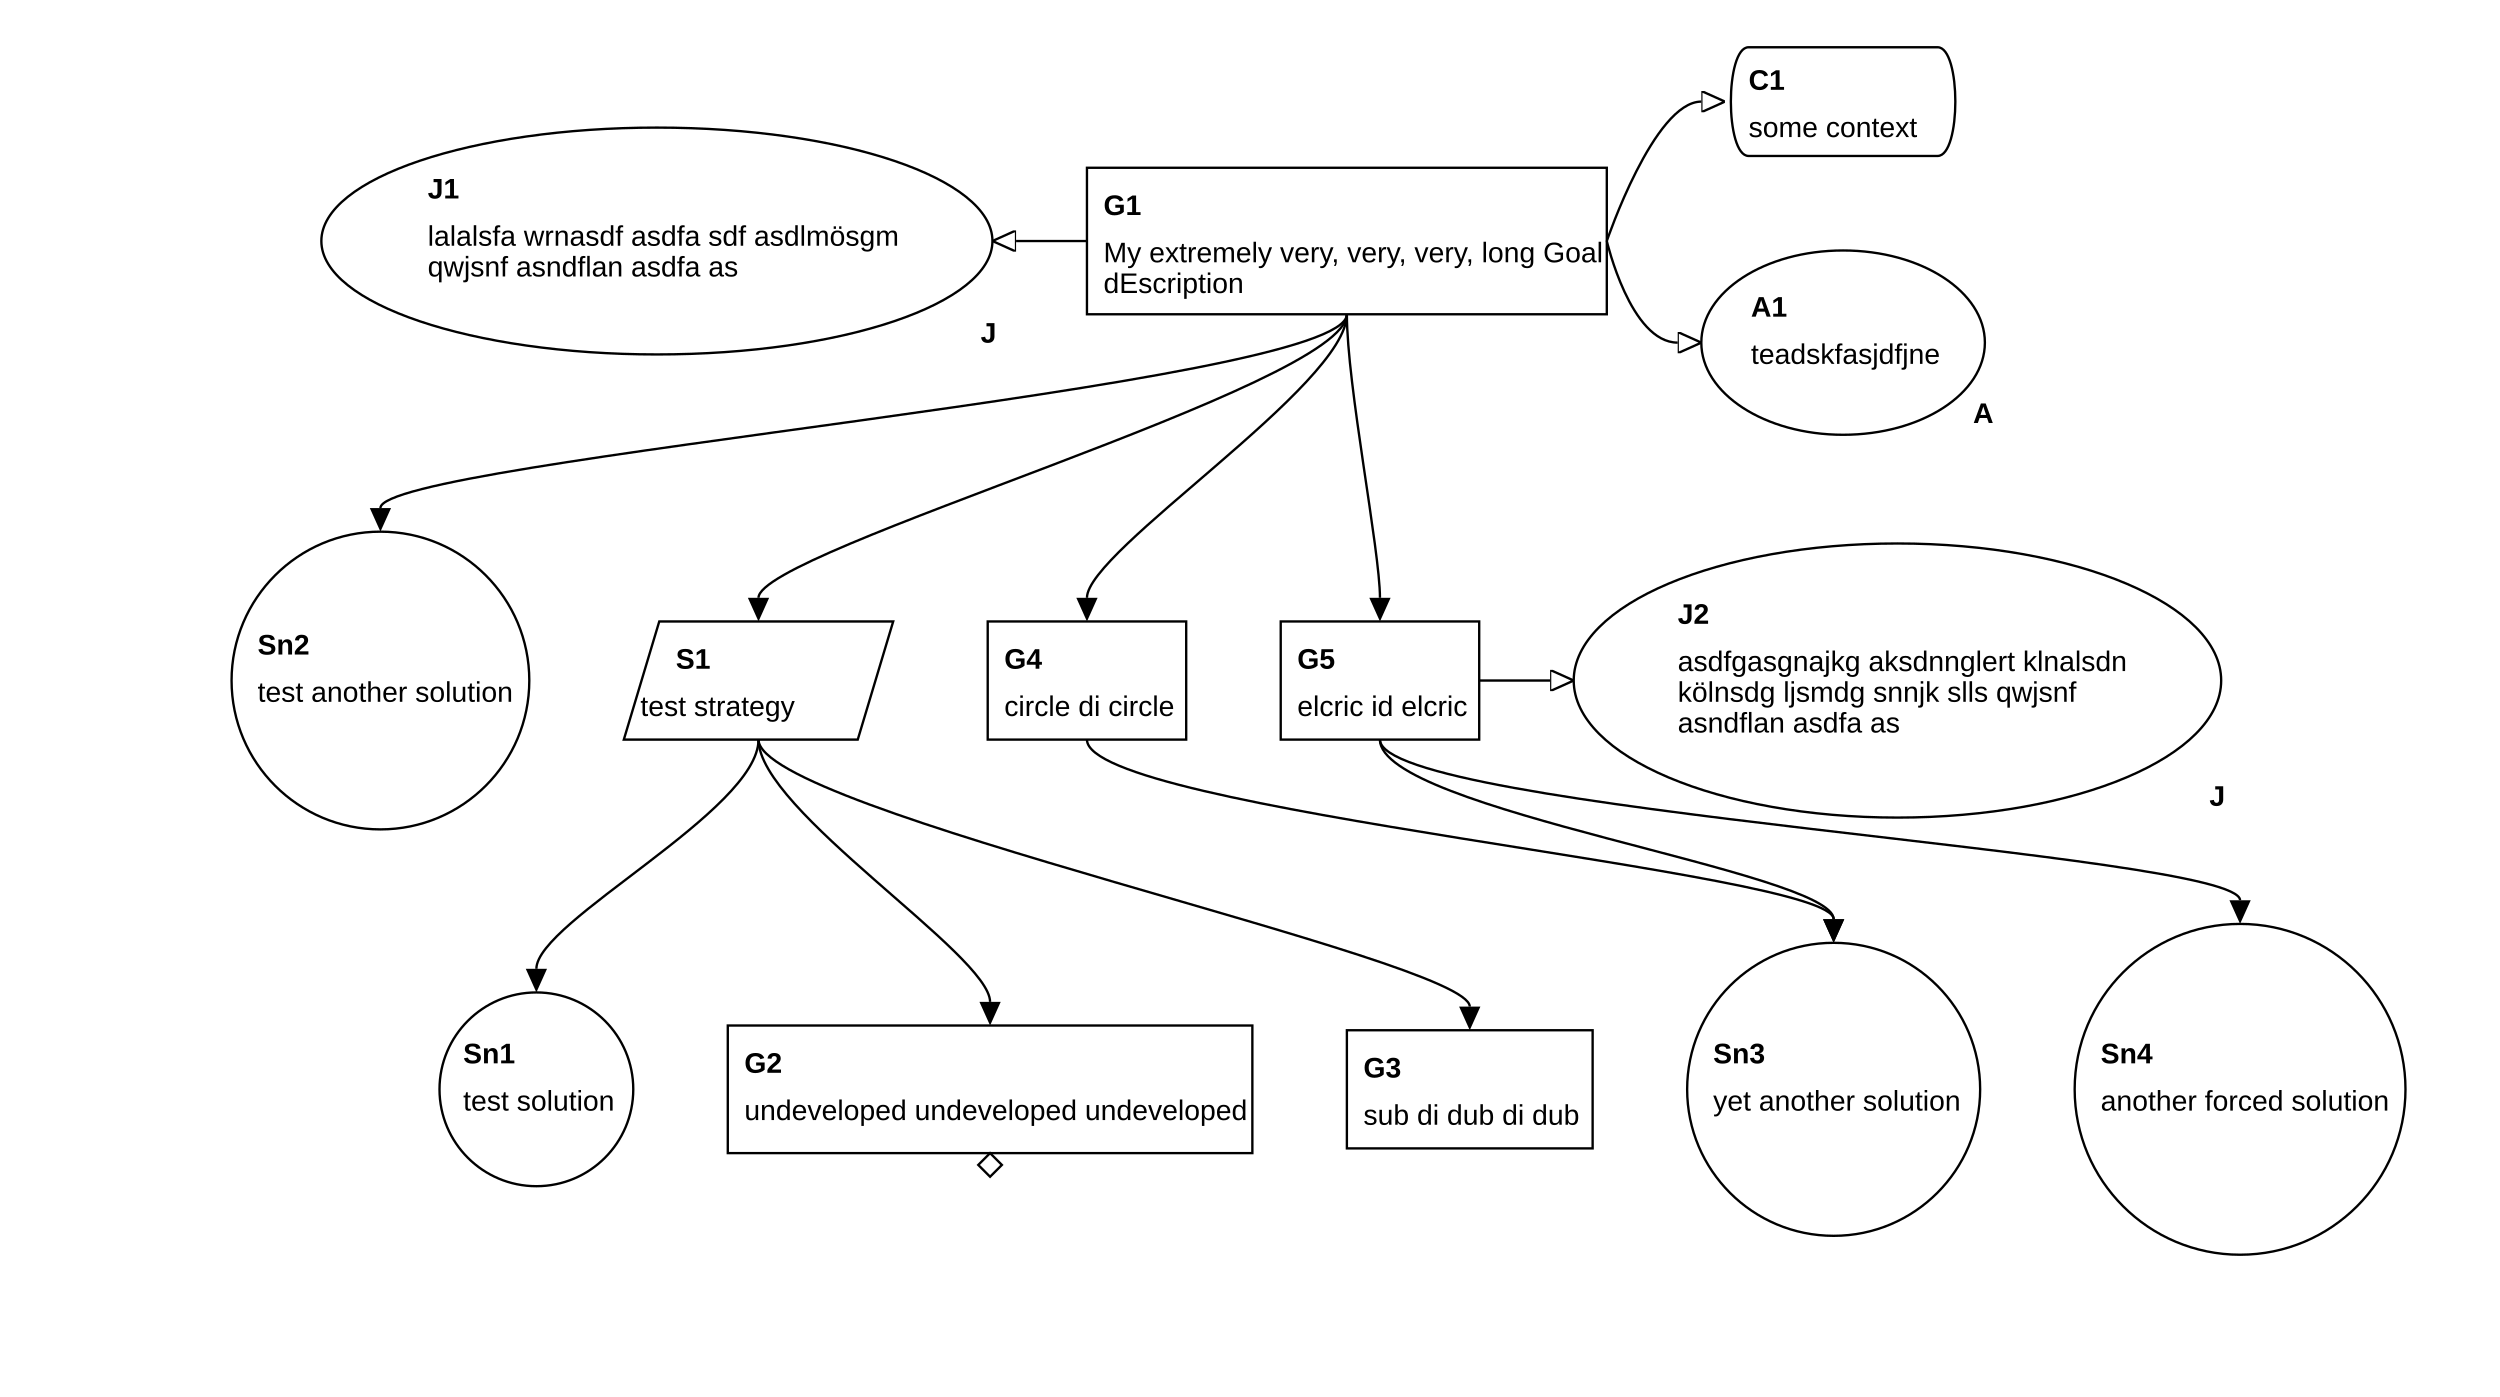
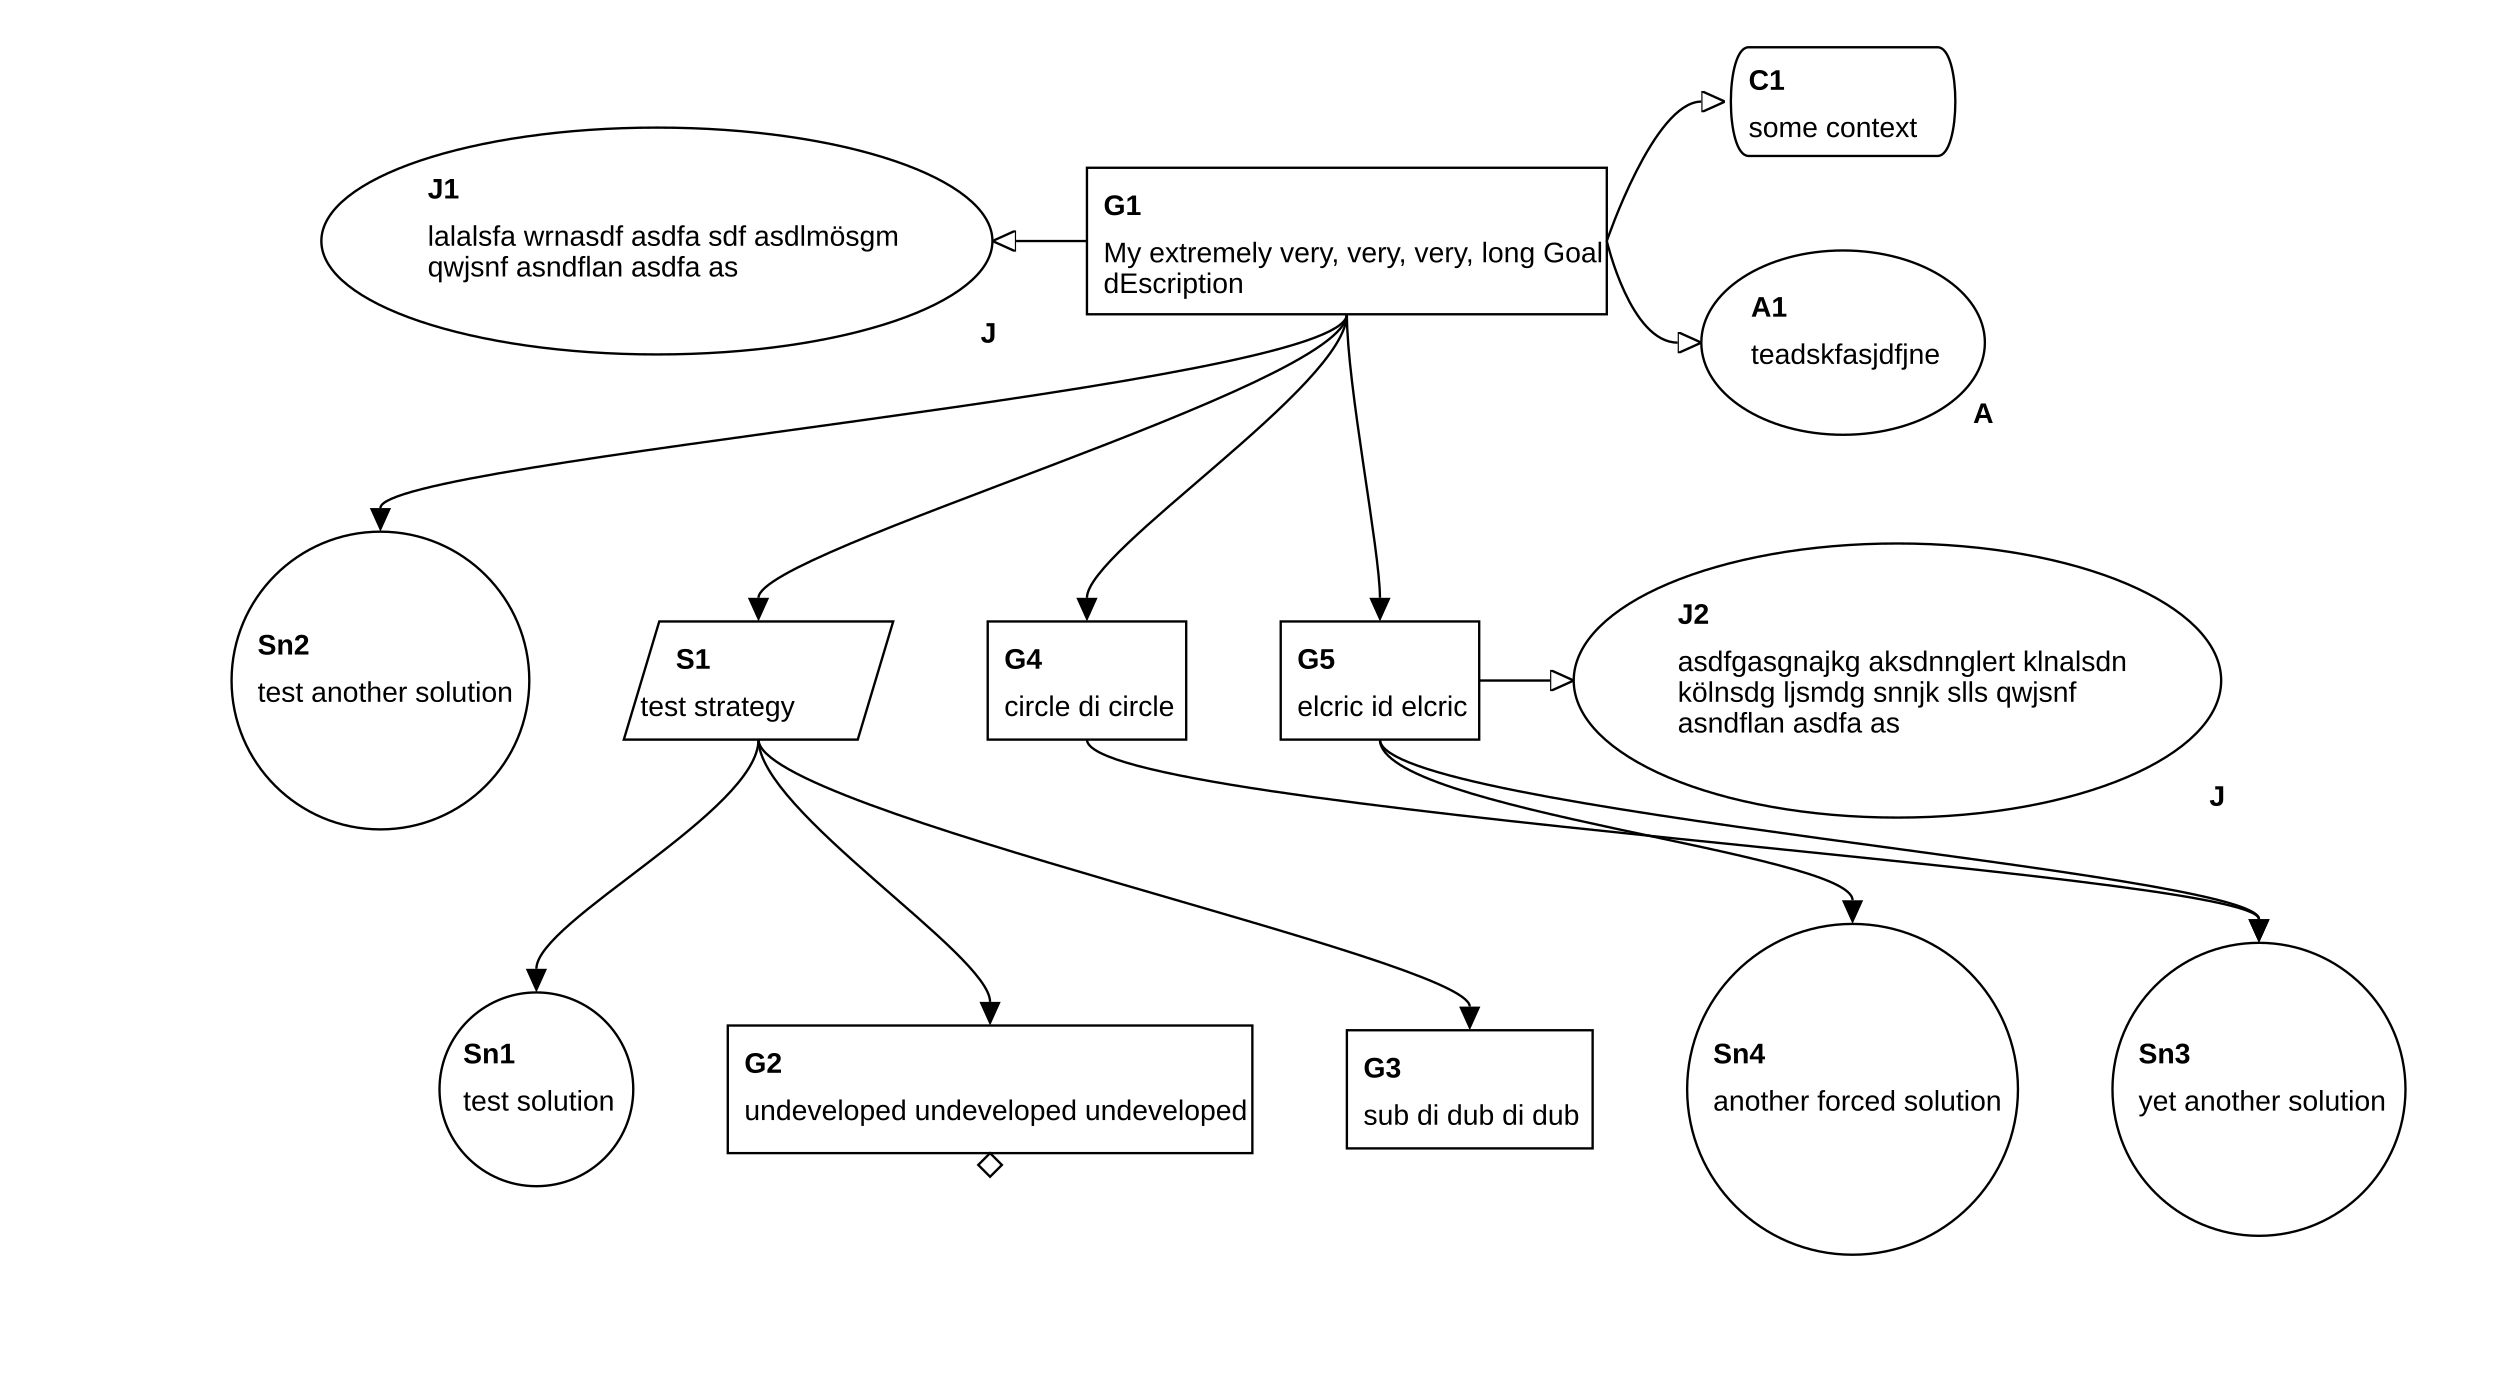
<svg xmlns="http://www.w3.org/2000/svg" viewBox="0 0 1058 591">
  <marker id="supportedby_arrow" markerHeight="9" markerUnits="users_posaceOnUse" markerWidth="10" orient="auto" refX="0" refY="4.5">
    <polyline fill="black" points="0 0, 10 4.5, 0 9" />
  </marker>
  <marker id="incontextof_arrow" markerHeight="9" markerUnits="users_posaceOnUse" markerWidth="10" orient="auto" refX="0" refY="4.5">
    <polyline fill="none" points="0 0, 10 4.5, 0 9, 0 0" stroke="black" stroke-width="1" />
  </marker>
  <g class="gsnelem gsnjust" id="node_J1">
    <ellipse class="border" cx="278" cy="102" fill="none" rx="142" ry="48" stroke="black" stroke-width="1" />
    <text font-family="Arial" font-size="12" font-weight="bold" x="181" y="84">
J1
</text>
    <text font-family="Arial" font-size="12" font-weight="bold" x="415" y="145">
J
</text>
    <text font-family="Arial" font-size="12" textLength="195" x="181" y="104">
lalalsfa wrnasdf asdfa sdf asdlmösgm
</text>
    <text font-family="Arial" font-size="12" textLength="129" x="181" y="117">
qwjsnf asndflan asdfa as
</text>
  </g>
  <g class="gsnelem gsngoal" id="node_G1">
    <path class="border" d="M460,71 L680,71 L680,133 L460,133 z" fill="none" stroke="black" stroke-width="1" />
    <text font-family="Arial" font-size="12" font-weight="bold" x="467" y="91">
G1
</text>
    <text font-family="Arial" font-size="12" textLength="207" x="467" y="111">
My extremely very, very, very, long Goal
</text>
    <text font-family="Arial" font-size="12" textLength="58" x="467" y="124">
dEscription
</text>
  </g>
  <g class="gsnelem gsnctxt" id="node_C1">
    <path class="border" d="M740,20 L820,20 C830,20,830,66,820,66 L740,66 C730,66,730,20,740,20" fill="none" stroke="black" stroke-width="1" />
    <text font-family="Arial" font-size="12" font-weight="bold" x="740" y="38">
C1
</text>
    <text font-family="Arial" font-size="12" textLength="70" x="740" y="58">
some context
</text>
  </g>
  <g class="gsnelem gsnasmp" id="node_A1">
    <ellipse class="border" cx="780" cy="145" fill="none" rx="60" ry="39" stroke="black" stroke-width="1" />
    <text font-family="Arial" font-size="12" font-weight="bold" x="741" y="134">
A1
</text>
    <text font-family="Arial" font-size="12" font-weight="bold" x="835" y="179">
A
</text>
    <text font-family="Arial" font-size="12" textLength="79" x="741" y="154">
teadskfasjdfjne
</text>
  </g>
  <g class="gsnelem gsnsltn" id="node_Sn2">
    <ellipse class="border" cx="161" cy="288" fill="none" rx="63" ry="63" stroke="black" stroke-width="1" />
    <text font-family="Arial" font-size="12" font-weight="bold" x="109" y="277">
Sn2
</text>
    <text font-family="Arial" font-size="12" textLength="105" x="109" y="297">
test another solution
</text>
  </g>
  <g class="gsnelem gsnstgy" id="node_S1">
    <path class="border" d="M279,263 L378,263 L363,313 L264,313 z" fill="none" stroke="black" stroke-width="1" />
    <text font-family="Arial" font-size="12" font-weight="bold" x="286" y="283">
S1
</text>
    <text font-family="Arial" font-size="12" textLength="64" x="271" y="303">
test strategy
</text>
  </g>
  <g class="gsnelem gsngoal" id="node_G4">
    <path class="border" d="M418,263 L502,263 L502,313 L418,313 z" fill="none" stroke="black" stroke-width="1" />
    <text font-family="Arial" font-size="12" font-weight="bold" x="425" y="283">
G4
</text>
    <text font-family="Arial" font-size="12" textLength="71" x="425" y="303">
circle di circle
</text>
  </g>
  <g class="gsnelem gsngoal" id="node_G5">
    <path class="border" d="M542,263 L626,263 L626,313 L542,313 z" fill="none" stroke="black" stroke-width="1" />
    <text font-family="Arial" font-size="12" font-weight="bold" x="549" y="283">
G5
</text>
    <text font-family="Arial" font-size="12" textLength="71" x="549" y="303">
elcric id elcric
</text>
  </g>
  <g class="gsnelem gsnjust" id="node_J2">
    <ellipse class="border" cx="803" cy="288" fill="none" rx="137" ry="58" stroke="black" stroke-width="1" />
    <text font-family="Arial" font-size="12" font-weight="bold" x="710" y="264">
J2
</text>
    <text font-family="Arial" font-size="12" font-weight="bold" x="935" y="341">
J
</text>
    <text font-family="Arial" font-size="12" textLength="187" x="710" y="284">
asdfgasgnajkg aksdnnglert klnalsdn
</text>
    <text font-family="Arial" font-size="12" textLength="167" x="710" y="297">
kölnsdg ljsmdg snnjk slls qwjsnf
</text>
    <text font-family="Arial" font-size="12" textLength="92" x="710" y="310">
asndflan asdfa as
</text>
  </g>
  <g />
  <g class="gsnelem gsnsltn" id="node_Sn1">
    <ellipse class="border" cx="227" cy="461" fill="none" rx="41" ry="41" stroke="black" stroke-width="1" />
    <text font-family="Arial" font-size="12" font-weight="bold" x="196" y="450">
Sn1
</text>
    <text font-family="Arial" font-size="12" textLength="62" x="196" y="470">
test solution
</text>
  </g>
  <g class="gsnelem gsngoal" id="node_G2">
    <path class="border" d="M308,434 L530,434 L530,488 L308,488 z" fill="none" stroke="black" stroke-width="1" />
    <text font-family="Arial" font-size="12" font-weight="bold" x="315" y="454">
G2
</text>
    <text font-family="Arial" font-size="12" textLength="209" x="315" y="474">
undeveloped undeveloped undeveloped
</text>
    <path d="M419,488 l5,5 l-5,5 l-5,-5 z" fill="none" stroke="black" stroke-width="1" />
  </g>
  <g class="gsnelem gsngoal" id="node_G3">
    <path class="border" d="M570,436 L674,436 L674,486 L570,486 z" fill="none" stroke="black" stroke-width="1" />
    <text font-family="Arial" font-size="12" font-weight="bold" x="577" y="456">
G3
</text>
    <text font-family="Arial" font-size="12" textLength="90" x="577" y="476">
sub di dub di dub
</text>
  </g>
+   <g class="gsnelem gsnsltn" id="node_Sn4">
+     <ellipse class="border" cx="784" cy="461" fill="none" rx="70" ry="70" stroke="black" stroke-width="1" />
+     <text font-family="Arial" font-size="12" font-weight="bold" x="725" y="450">
+ Sn4
+ </text>
+     <text font-family="Arial" font-size="12" textLength="119" x="725" y="470">
+ another forced solution
+ </text>
+   </g>
  <g class="gsnelem gsnsltn" id="node_Sn3">
-     <ellipse class="border" cx="776" cy="461" fill="none" rx="62" ry="62" stroke="black" stroke-width="1" />
-     <text font-family="Arial" font-size="12" font-weight="bold" x="725" y="450">
+     <ellipse class="border" cx="956" cy="461" fill="none" rx="62" ry="62" stroke="black" stroke-width="1" />
+     <text font-family="Arial" font-size="12" font-weight="bold" x="905" y="450">
Sn3
</text>
-     <text font-family="Arial" font-size="12" textLength="103" x="725" y="470">
+     <text font-family="Arial" font-size="12" textLength="103" x="905" y="470">
yet another solution
- </text>
-   </g>
-   <g class="gsnelem gsnsltn" id="node_Sn4">
-     <ellipse class="border" cx="948" cy="461" fill="none" rx="70" ry="70" stroke="black" stroke-width="1" />
-     <text font-family="Arial" font-size="12" font-weight="bold" x="889" y="450">
- Sn4
- </text>
-     <text font-family="Arial" font-size="12" textLength="119" x="889" y="470">
- another forced solution
</text>
  </g>
  <path class="gsnedge gsnspby" d="M680,102 C680,102,700,43,720,43" fill="none" marker-end="url(#incontextof_arrow)" stroke="black" stroke-width="1" />
  <path class="gsnedge gsninctxt" d="M570,133 C570,163,161,195,161,215" fill="none" marker-end="url(#supportedby_arrow)" stroke="black" stroke-width="1" />
  <path class="gsnedge gsninctxt" d="M570,133 C570,163,321,233,321,253" fill="none" marker-end="url(#supportedby_arrow)" stroke="black" stroke-width="1" />
  <path class="gsnedge gsnspby" d="M460,102 C460,102,450,102,430,102" fill="none" marker-end="url(#incontextof_arrow)" stroke="black" stroke-width="1" />
  <path class="gsnedge gsnspby" d="M680,102 C680,102,690,145,710,145" fill="none" marker-end="url(#incontextof_arrow)" stroke="black" stroke-width="1" />
  <path class="gsnedge gsninctxt" d="M570,133 C570,163,460,233,460,253" fill="none" marker-end="url(#supportedby_arrow)" stroke="black" stroke-width="1" />
  <path class="gsnedge gsninctxt" d="M570,133 C570,163,584,233,584,253" fill="none" marker-end="url(#supportedby_arrow)" stroke="black" stroke-width="1" />
-   <path class="gsnedge gsninctxt" d="M460,313 C460,343,776,369,776,389" fill="none" marker-end="url(#supportedby_arrow)" stroke="black" stroke-width="1" />
-   <path class="gsnedge gsninctxt" d="M584,313 C584,343,948,361,948,381" fill="none" marker-end="url(#supportedby_arrow)" stroke="black" stroke-width="1" />
-   <path class="gsnedge gsninctxt" d="M584,313 C584,343,776,369,776,389" fill="none" marker-end="url(#supportedby_arrow)" stroke="black" stroke-width="1" />
+   <path class="gsnedge gsninctxt" d="M460,313 C460,343,956,369,956,389" fill="none" marker-end="url(#supportedby_arrow)" stroke="black" stroke-width="1" />
+   <path class="gsnedge gsninctxt" d="M584,313 C584,343,784,361,784,381" fill="none" marker-end="url(#supportedby_arrow)" stroke="black" stroke-width="1" />
+   <path class="gsnedge gsninctxt" d="M584,313 C584,343,956,369,956,389" fill="none" marker-end="url(#supportedby_arrow)" stroke="black" stroke-width="1" />
  <path class="gsnedge gsnspby" d="M626,288 C626,288,636,288,656,288" fill="none" marker-end="url(#incontextof_arrow)" stroke="black" stroke-width="1" />
  <path class="gsnedge gsninctxt" d="M321,313 C321,343,227,390,227,410" fill="none" marker-end="url(#supportedby_arrow)" stroke="black" stroke-width="1" />
  <path class="gsnedge gsninctxt" d="M321,313 C321,343,419,404,419,424" fill="none" marker-end="url(#supportedby_arrow)" stroke="black" stroke-width="1" />
  <path class="gsnedge gsninctxt" d="M321,313 C321,343,622,406,622,426" fill="none" marker-end="url(#supportedby_arrow)" stroke="black" stroke-width="1" />
</svg>
